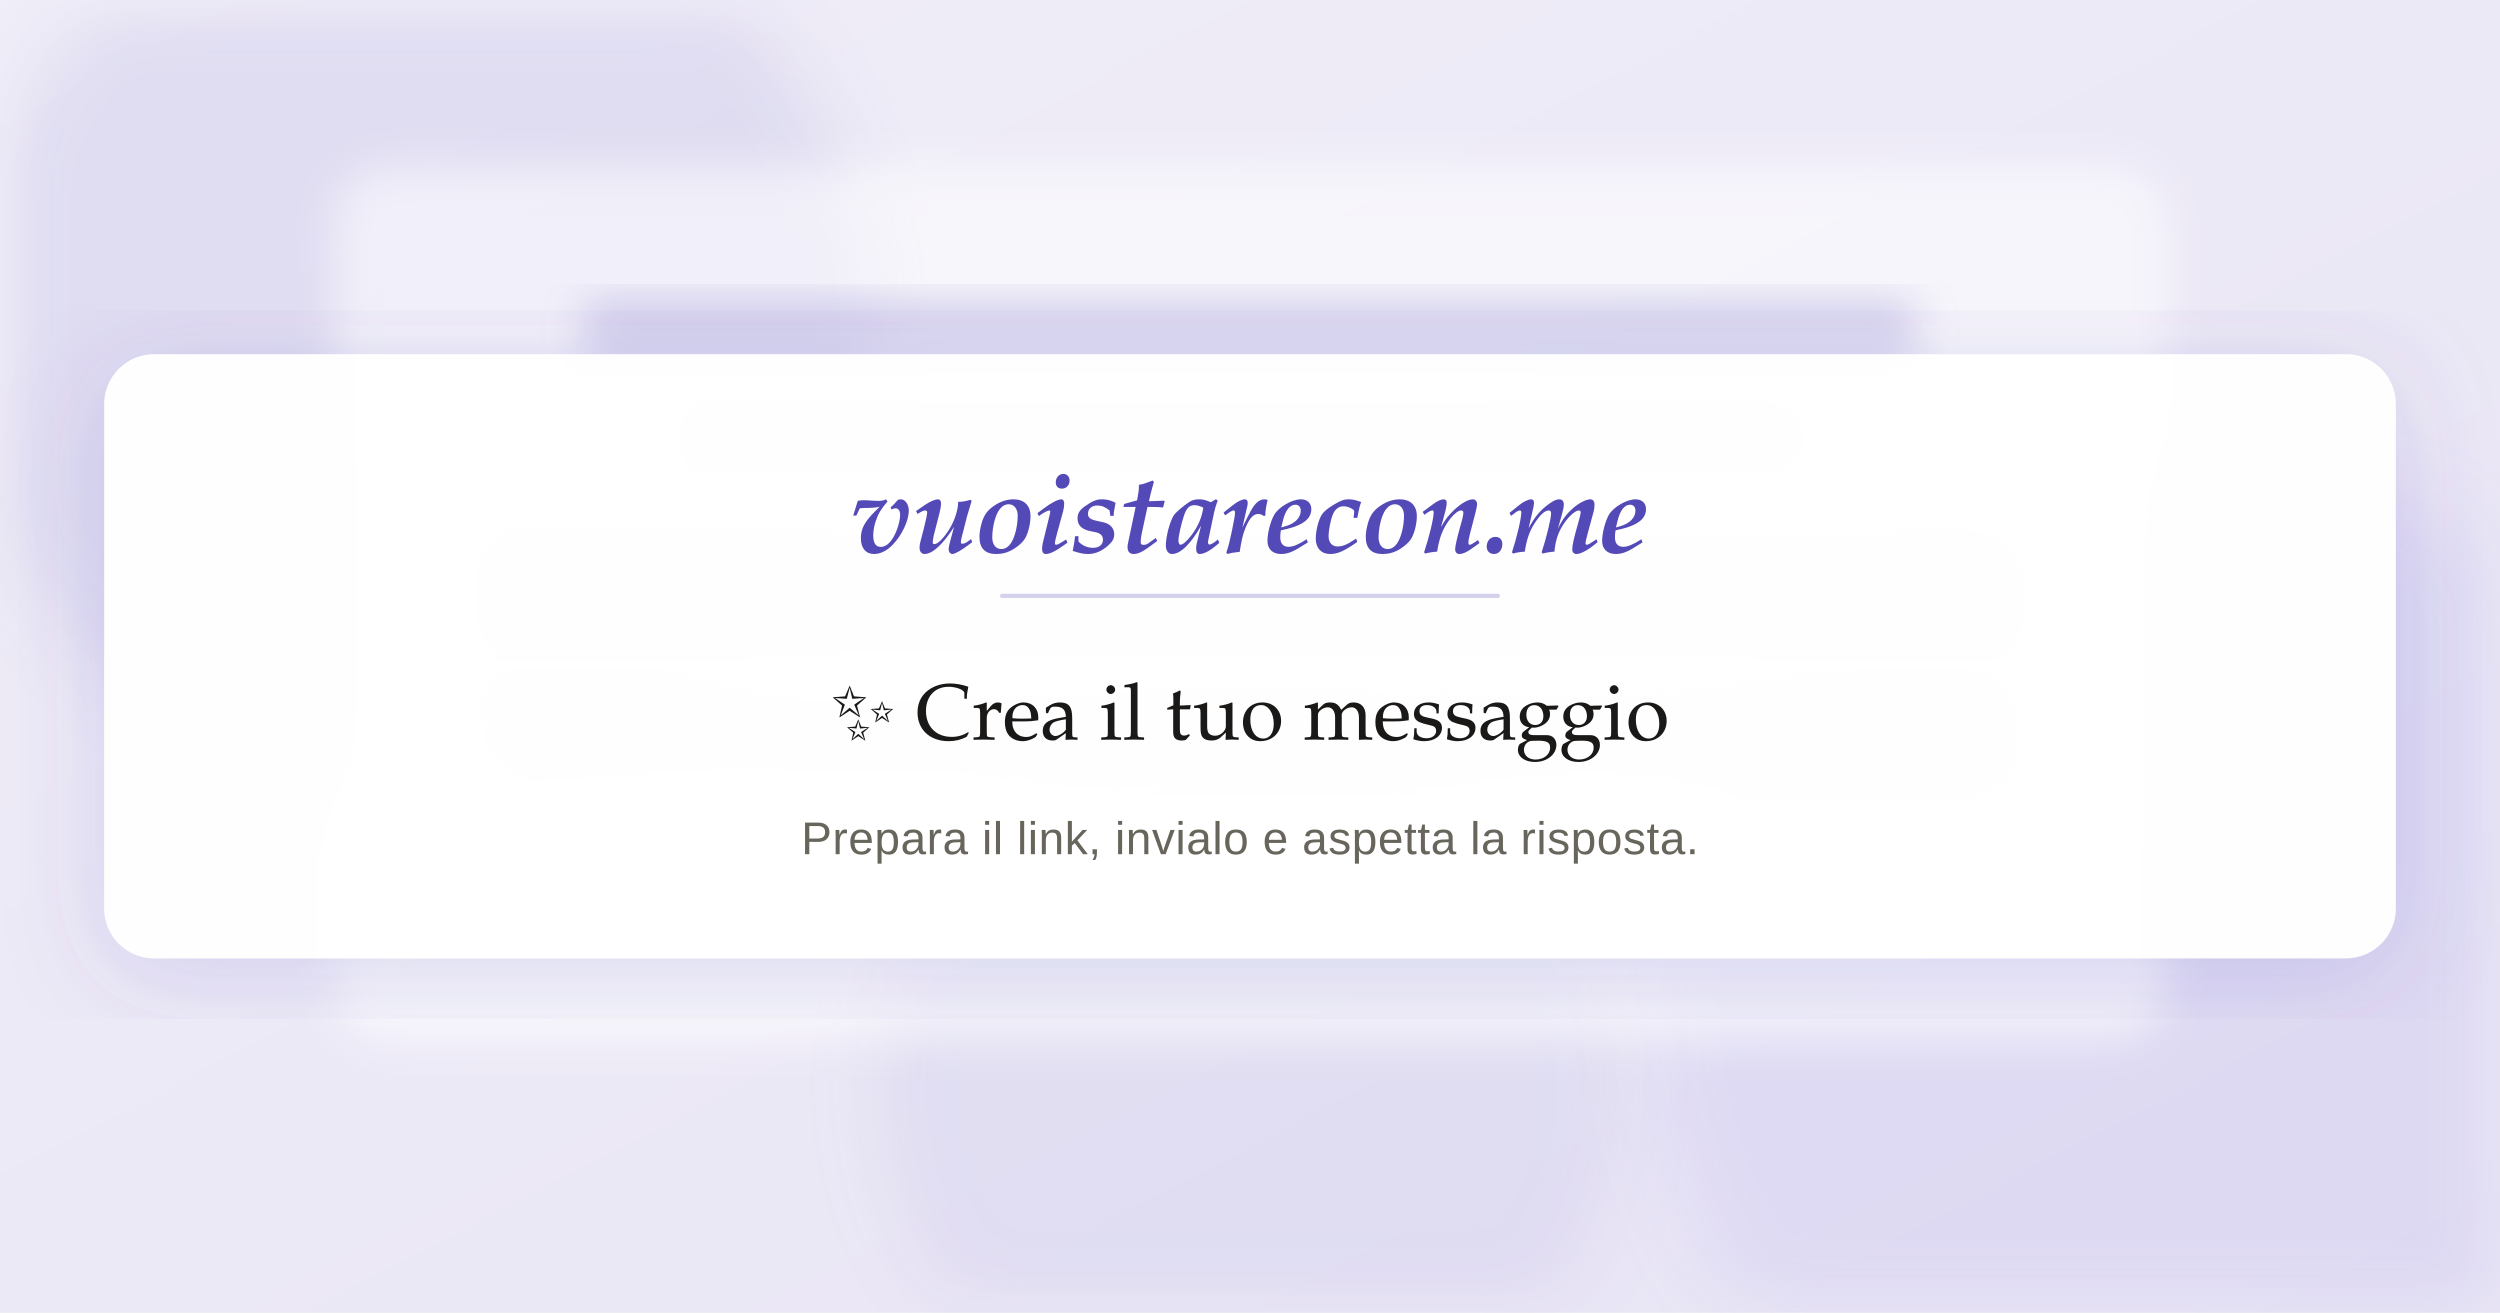
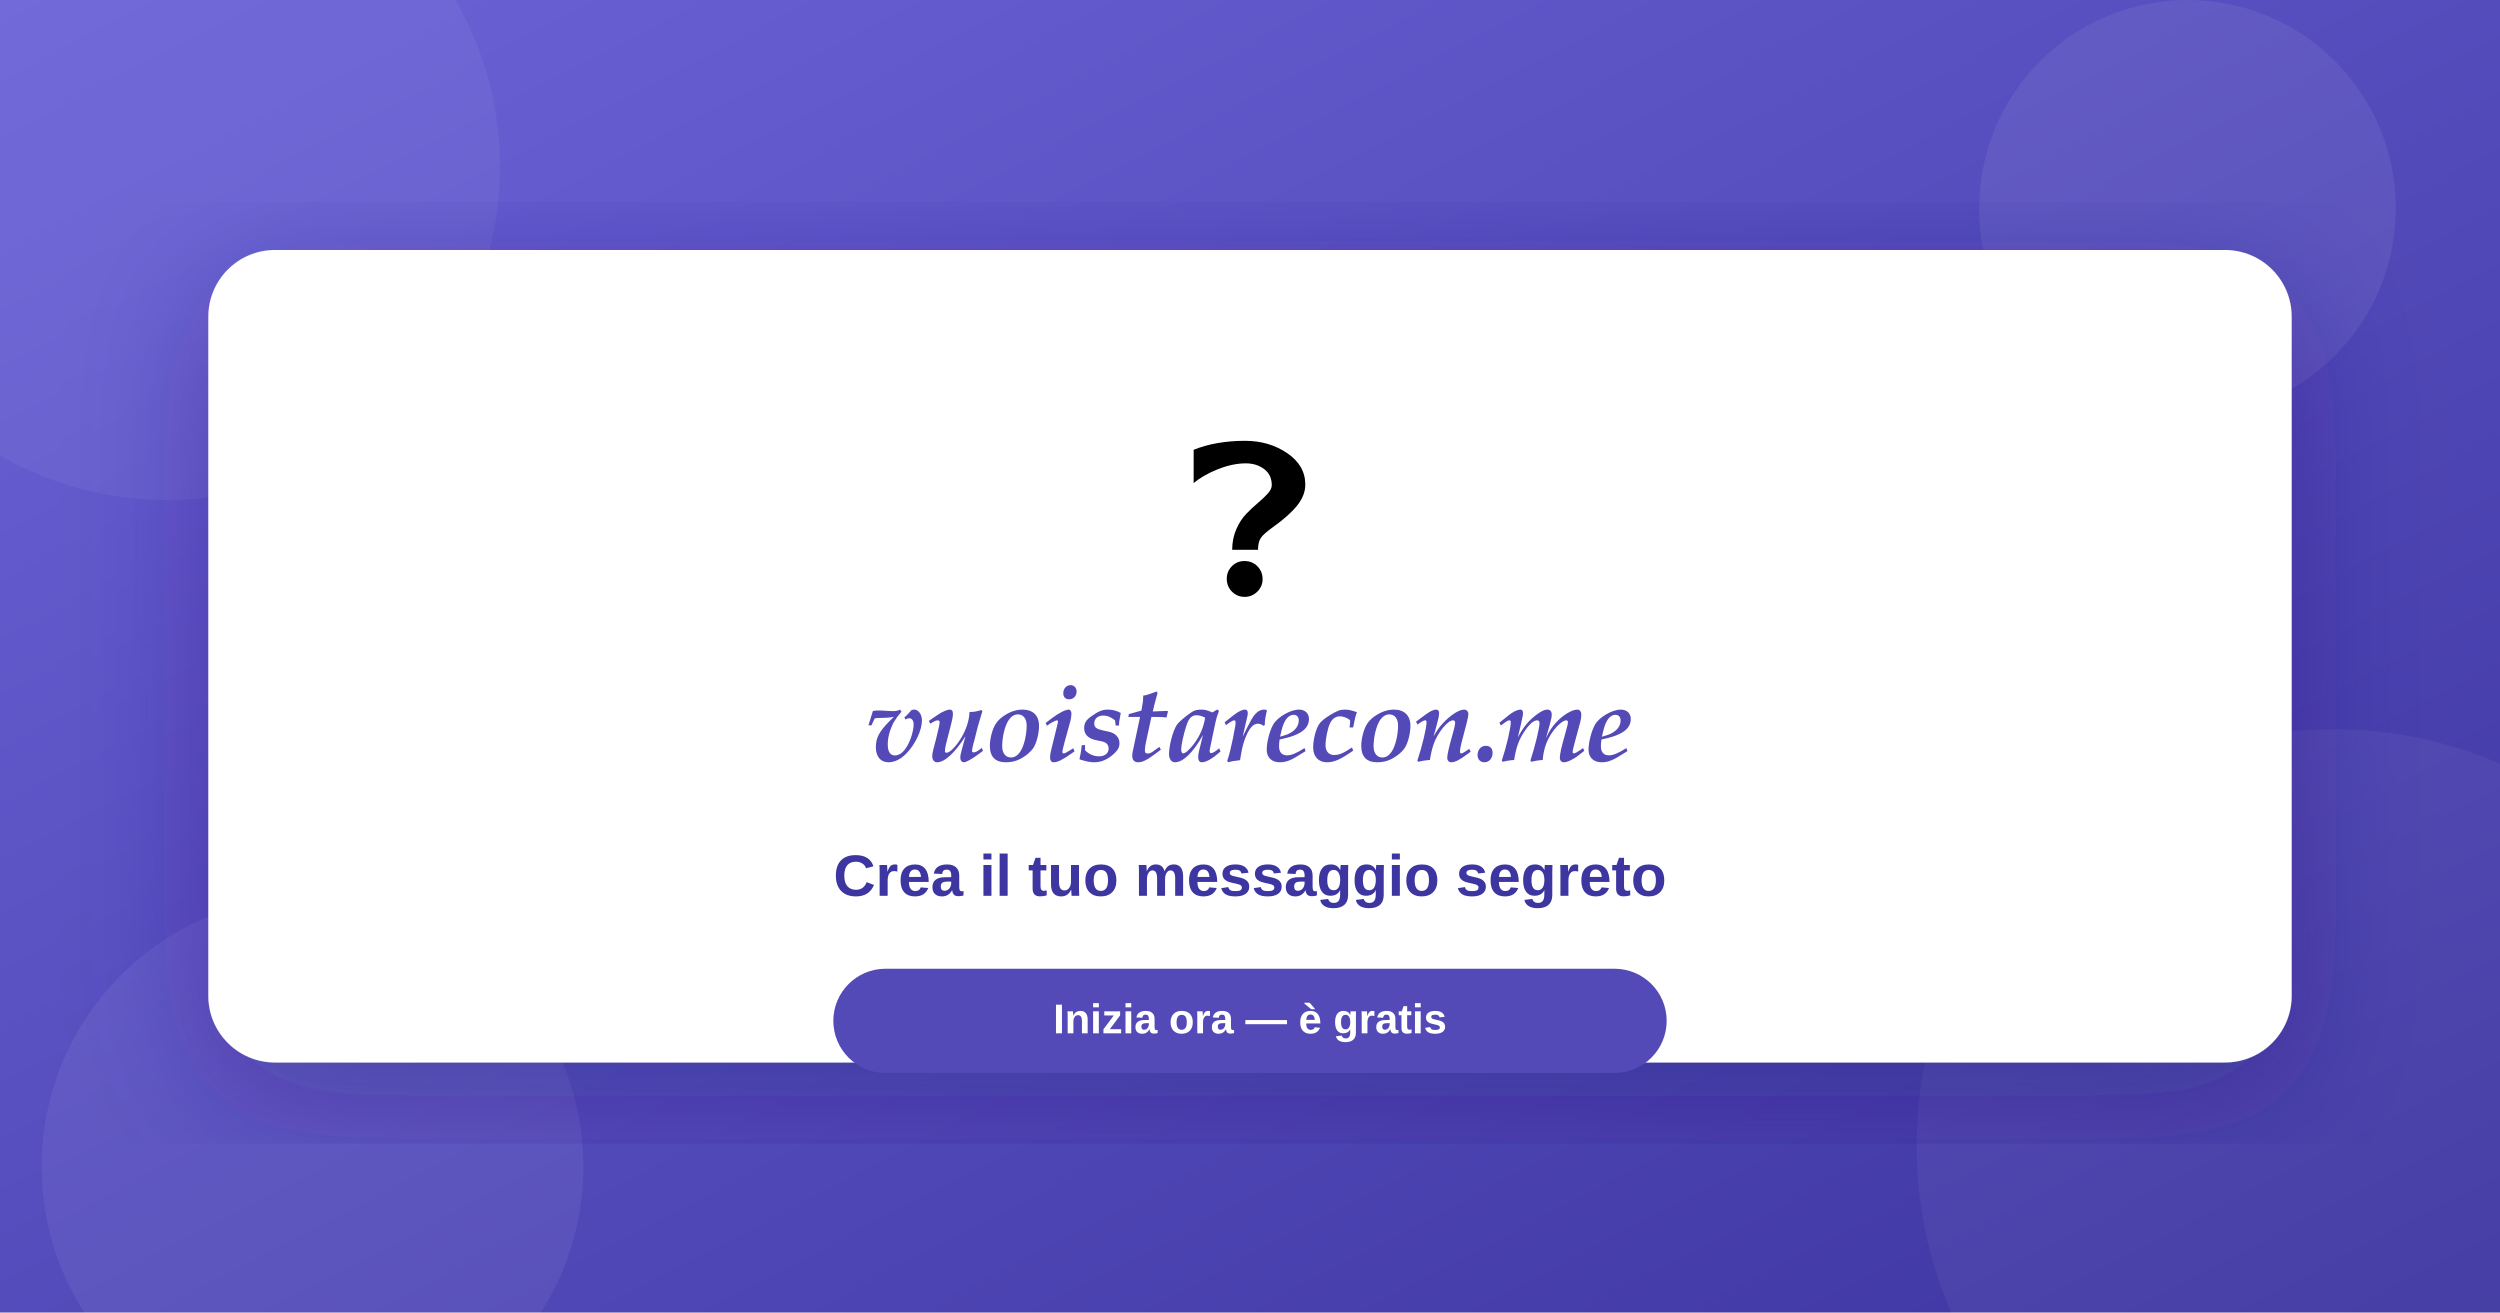
<svg xmlns="http://www.w3.org/2000/svg" viewBox="0 0 1200 630" width="1200" height="630">
  <defs>
    <linearGradient id="bg" x1="0%" y1="0%" x2="100%" y2="100%">
-       <stop offset="0%" stop-color="#f0eef8" />
-       <stop offset="100%" stop-color="#e8e4f5" />
+       <stop offset="0%" stop-color="#6c63d8" />
+       <stop offset="100%" stop-color="#3d35a0" />
    </linearGradient>
-     <filter id="blur1">
-       <feGaussianBlur stdDeviation="18" />
+     <filter id="glow">
+       <feGaussianBlur stdDeviation="32" result="blur" />
+       <feMerge>
+         <feMergeNode in="blur" />
+         <feMergeNode in="SourceGraphic" />
+       </feMerge>
    </filter>
-     <filter id="blur2">
-       <feGaussianBlur stdDeviation="10" />
-     </filter>
-     <filter id="shadow">
-       <feDropShadow dx="0" dy="8" stdDeviation="24" flood-color="#534ab7" flood-opacity="0.18" />
+     <filter id="cardshadow">
+       <feDropShadow dx="0" dy="16" stdDeviation="32" flood-color="#2a2480" flood-opacity="0.35" />
    </filter>
  </defs>
  <rect width="1200" height="630" fill="url(#bg)" />
-   <circle cx="200" cy="160" r="220" fill="#534ab7" opacity="0.10" filter="url(#blur1)" />
-   <circle cx="1050" cy="480" r="260" fill="#8b83e0" opacity="0.12" filter="url(#blur1)" />
-   <circle cx="600" cy="520" r="180" fill="#534ab7" opacity="0.07" filter="url(#blur1)" />
-   <rect x="160" y="80" width="880" height="420" rx="28" fill="white" opacity="0.55" filter="url(#blur2)" />
-   <rect x="280" y="140" width="640" height="36" rx="8" fill="#534ab7" opacity="0.18" filter="url(#blur2)" />
-   <rect x="340" y="196" width="520" height="28" rx="6" fill="#534ab7" opacity="0.22" filter="url(#blur2)" />
-   <rect x="240" y="260" width="720" height="52" rx="14" fill="#534ab7" opacity="0.13" filter="url(#blur2)" />
-   <rect x="240" y="326" width="720" height="52" rx="14" fill="#8b83e0" opacity="0.10" filter="url(#blur2)" />
-   <rect x="50" y="170" width="1100" height="290" rx="24" fill="white" filter="url(#shadow)" opacity="0.97" />
-   <text x="600" y="265" text-anchor="middle" font-family="Georgia, 'Palatino Linotype', serif" font-size="54" font-style="italic" font-weight="bold" fill="#534ab7" letter-spacing="-1">vuoistarecon.me</text>
-   <rect x="480" y="285" width="240" height="2" rx="1" fill="#534ab7" opacity="0.25" />
-   <text x="600" y="355" text-anchor="middle" font-family="Georgia, 'Palatino Linotype', serif" font-size="38" fill="#1a1917">✨ Crea il tuo messaggio</text>
-   <text x="600" y="410" text-anchor="middle" font-family="system-ui, -apple-system, Arial, sans-serif" font-size="22" fill="#68655c" letter-spacing="0.3">Prepara il link, invialo e aspetta la risposta.</text>
+   <circle cx="80" cy="80" r="160" fill="#ffffff" opacity="0.05" />
+   <circle cx="1120" cy="550" r="200" fill="#ffffff" opacity="0.05" />
+   <circle cx="1050" cy="100" r="100" fill="#ffffff" opacity="0.07" />
+   <circle cx="150" cy="560" r="130" fill="#ffffff" opacity="0.06" />
+   <rect x="100" y="120" width="1000" height="390" rx="32" fill="white" filter="url(#cardshadow)" />
+   <text x="600" y="285" text-anchor="middle" font-size="100">❓</text>
+   <text x="600" y="365" text-anchor="middle" font-family="Georgia, 'Palatino Linotype', serif" font-size="52" font-weight="bold" font-style="italic" fill="#534ab7" letter-spacing="-1">vuoistarecon.me</text>
+   <text x="600" y="430" text-anchor="middle" font-family="system-ui, -apple-system, Arial, sans-serif" font-size="28" font-weight="600" fill="#3d35a0">Crea il tuo messaggio segreto</text>
+   <rect x="400" y="465" width="400" height="50" rx="25" fill="#534ab7" />
+   <text x="600" y="496" text-anchor="middle" font-family="system-ui, -apple-system, Arial, sans-serif" font-size="20" font-weight="700" fill="white">Inizia ora — è gratis</text>
</svg>
